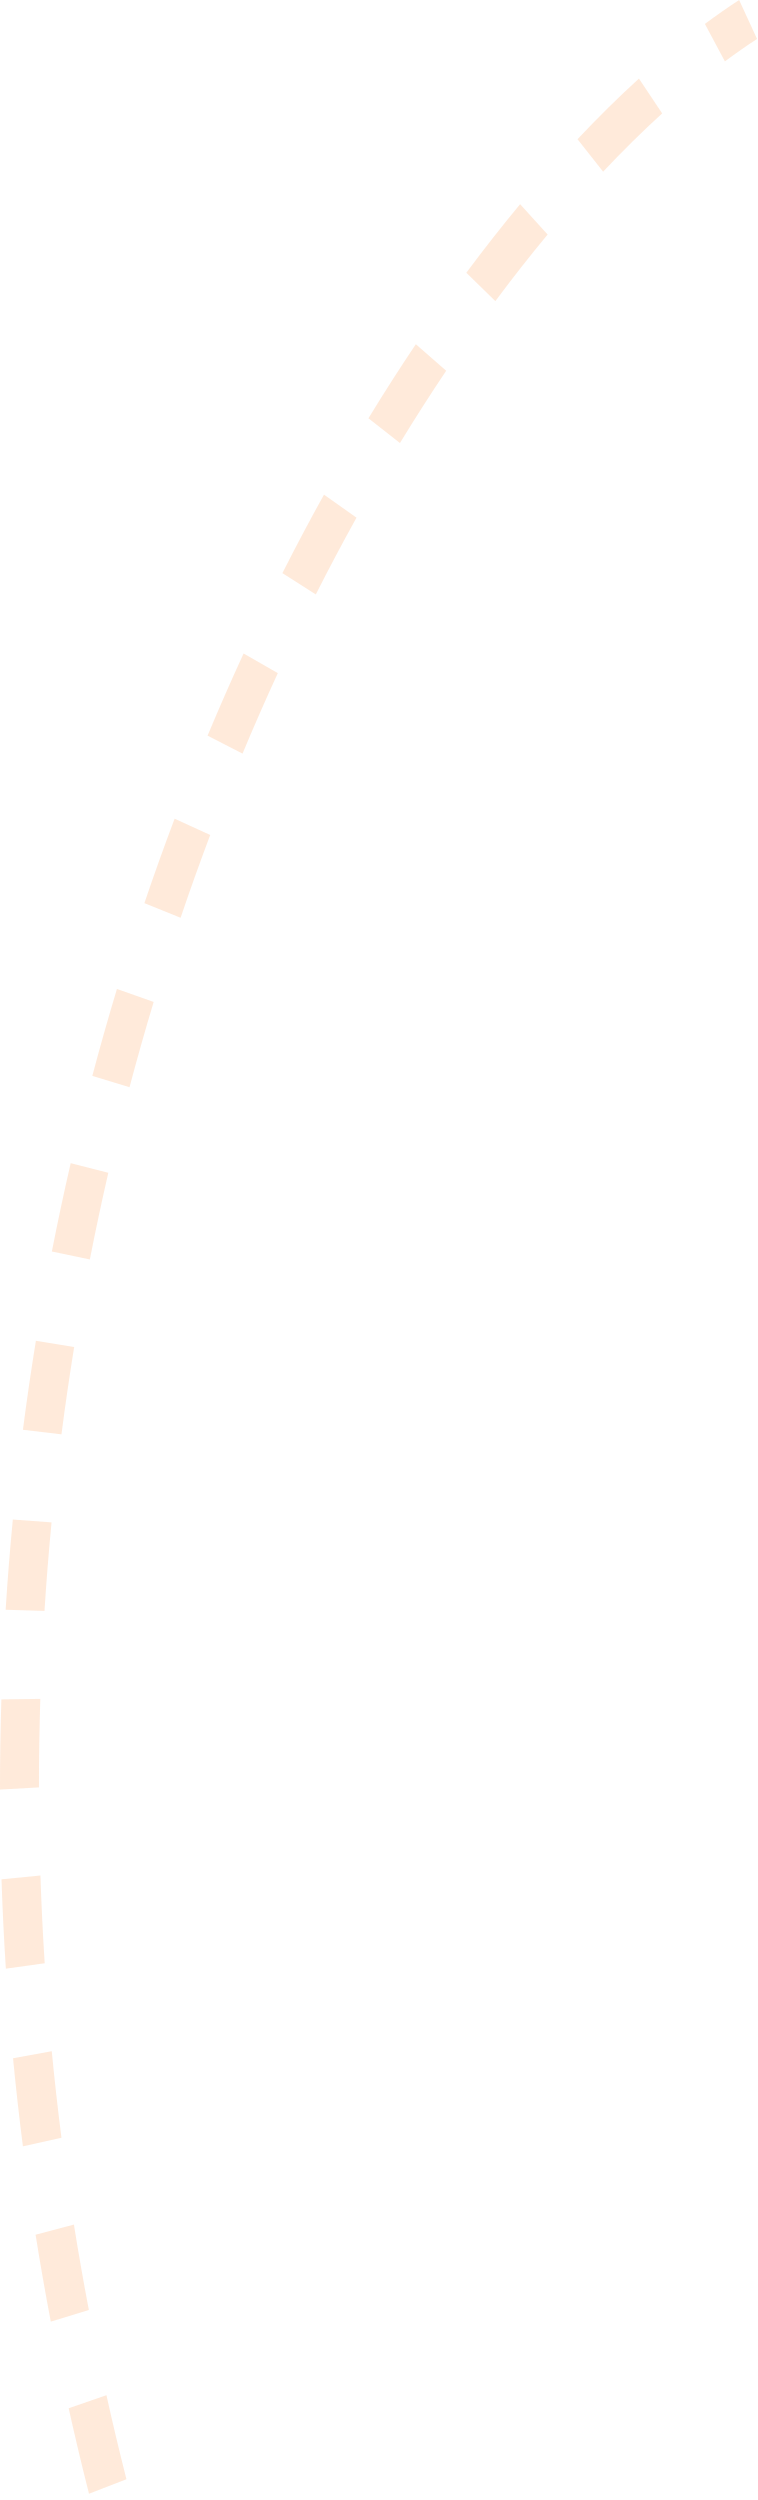
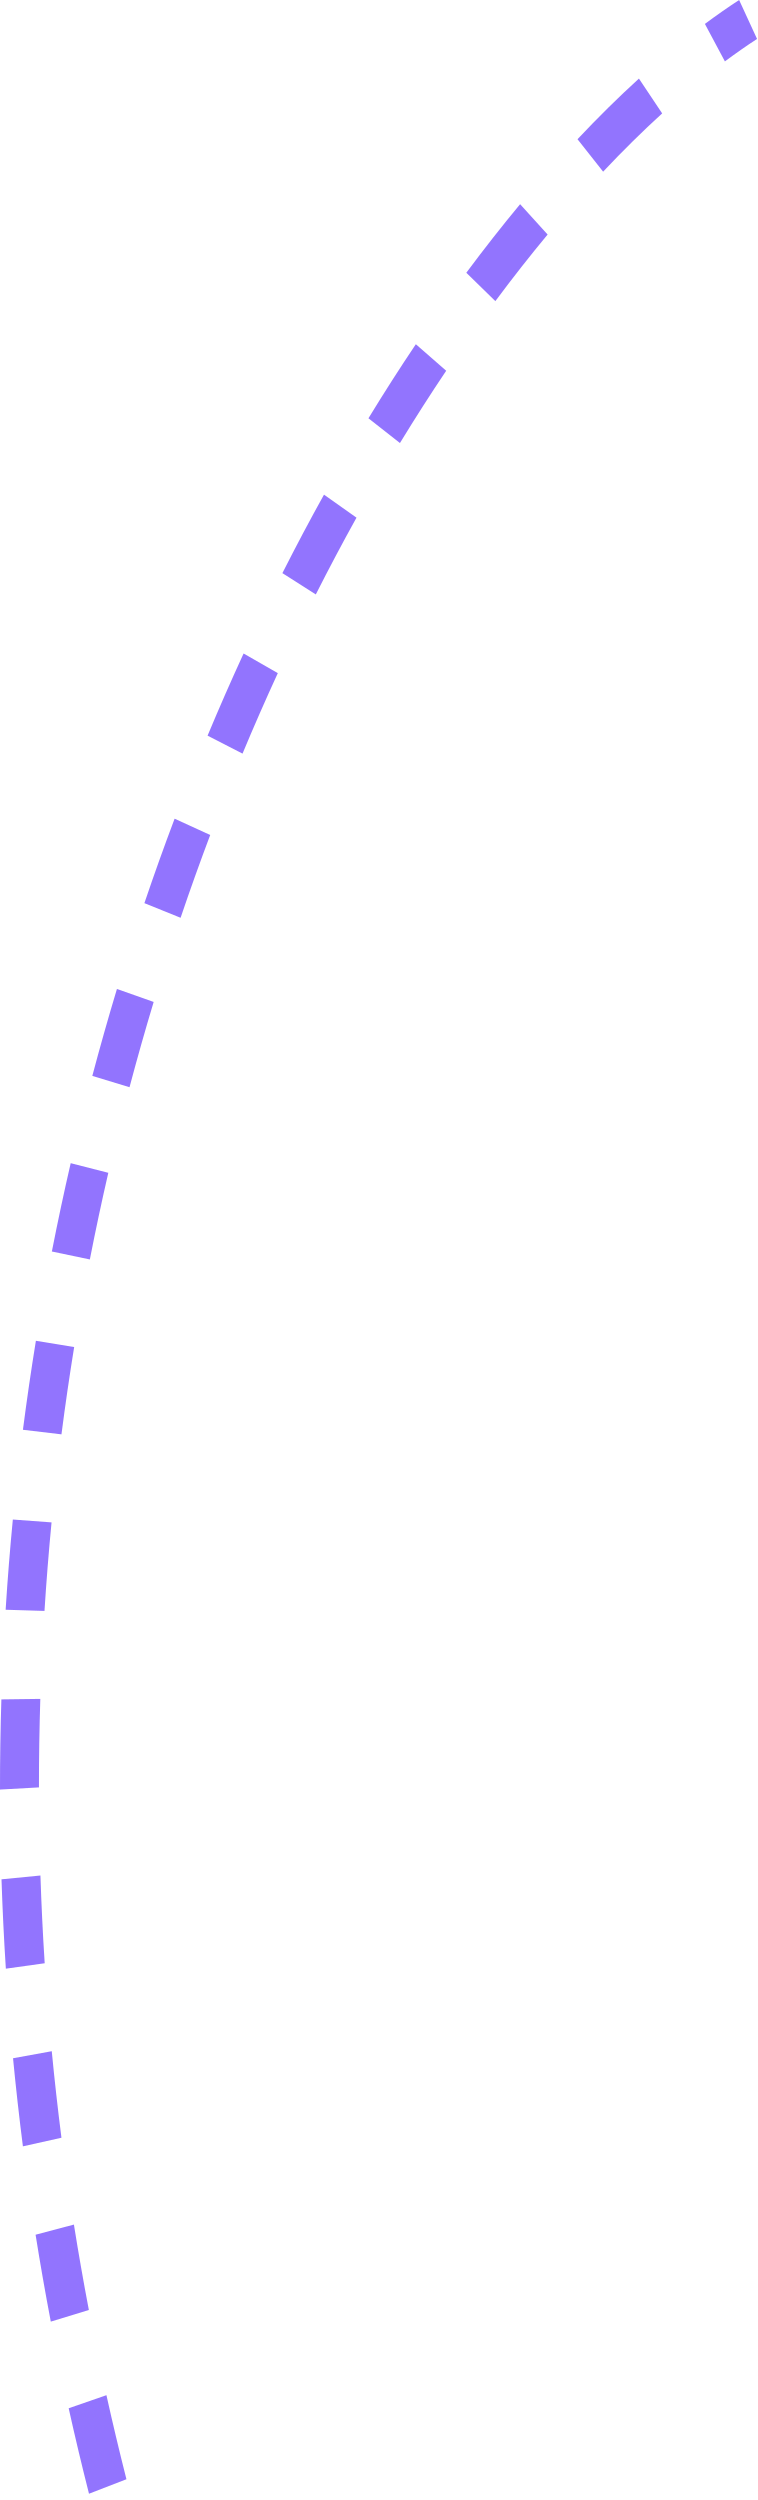
<svg xmlns="http://www.w3.org/2000/svg" width="86" height="284" viewBox="0 0 86 284" fill="none">
-   <path fill-rule="evenodd" clip-rule="evenodd" d="M80.076 2.717C81.384 1.743 82.681 0.837 83.964 0L86 4.423C84.801 5.204 83.583 6.055 82.348 6.975L80.076 2.717ZM65.604 15.814C67.942 13.331 70.273 11.033 72.583 8.927L75.222 12.882C73.011 14.897 70.77 17.106 68.514 19.501L65.604 15.814ZM52.973 30.985C55.001 28.256 57.042 25.659 59.085 23.197L62.209 26.643C60.228 29.03 58.246 31.553 56.272 34.208L52.973 30.985ZM41.855 47.518C43.628 44.611 45.425 41.806 47.239 39.105L50.687 42.117C48.919 44.751 47.165 47.489 45.433 50.328L41.855 47.518ZM32.08 65.107C33.625 62.053 35.202 59.08 36.806 56.193L40.498 58.807C38.93 61.63 37.387 64.538 35.875 67.528L32.08 65.107ZM23.58 83.571C24.907 80.39 26.273 77.279 27.672 74.238L31.559 76.469C30.188 79.447 28.85 82.495 27.55 85.611L23.58 83.571ZM16.403 102.597C17.506 99.341 18.651 96.142 19.835 93.004L23.879 94.856C22.719 97.933 21.596 101.069 20.515 104.261L16.403 102.597ZM10.487 122.224C11.374 118.881 12.307 115.589 13.284 112.347L17.457 113.822C16.498 117.001 15.583 120.23 14.713 123.508L10.487 122.224ZM5.892 142.171C6.556 138.783 7.27 135.438 8.031 132.137L12.304 133.231C11.558 136.47 10.858 139.751 10.207 143.074L5.892 142.171ZM2.605 162.423C3.045 159.017 3.536 155.647 4.077 152.314L8.425 153.025C7.895 156.294 7.413 159.6 6.982 162.942L2.605 162.423ZM0.64 182.867C0.859 179.419 1.132 176.002 1.458 172.618L5.856 172.944C5.536 176.265 5.268 179.618 5.053 183.001L0.64 182.867ZM9.87542e-05 203.294C-0.003 199.852 0.05 196.438 0.157 193.051L4.579 192.995C4.475 196.319 4.423 199.671 4.425 203.048L9.87542e-05 203.294ZM0.664 223.642C0.444 220.235 0.281 216.851 0.171 213.49L4.593 213.058C4.701 216.357 4.861 219.68 5.077 223.025L0.664 223.642ZM2.602 243.824C2.173 240.469 1.8 237.133 1.481 233.817L5.88 233.017C6.193 236.274 6.56 239.551 6.98 242.847L2.602 243.824ZM5.77 263.736C5.139 260.429 4.564 257.138 4.042 253.864L8.396 252.711C8.909 255.93 9.474 259.164 10.094 262.415L5.77 263.736ZM10.11 283.287C9.286 280.038 8.517 276.802 7.801 273.579L12.091 272.092C12.795 275.261 13.552 278.444 14.362 281.641L10.11 283.287Z" fill="#FFE4D1" fill-opacity="0.8" />
+   <path fill-rule="evenodd" clip-rule="evenodd" d="M80.076 2.717C81.384 1.743 82.681 0.837 83.964 0L86 4.423C84.801 5.204 83.583 6.055 82.348 6.975L80.076 2.717ZM65.604 15.814C67.942 13.331 70.273 11.033 72.583 8.927L75.222 12.882C73.011 14.897 70.77 17.106 68.514 19.501L65.604 15.814ZM52.973 30.985C55.001 28.256 57.042 25.659 59.085 23.197L62.209 26.643C60.228 29.03 58.246 31.553 56.272 34.208L52.973 30.985ZM41.855 47.518C43.628 44.611 45.425 41.806 47.239 39.105L50.687 42.117C48.919 44.751 47.165 47.489 45.433 50.328L41.855 47.518ZM32.08 65.107C33.625 62.053 35.202 59.08 36.806 56.193L40.498 58.807C38.93 61.63 37.387 64.538 35.875 67.528L32.08 65.107ZM23.58 83.571C24.907 80.39 26.273 77.279 27.672 74.238L31.559 76.469C30.188 79.447 28.85 82.495 27.55 85.611L23.58 83.571ZM16.403 102.597C17.506 99.341 18.651 96.142 19.835 93.004L23.879 94.856C22.719 97.933 21.596 101.069 20.515 104.261L16.403 102.597ZM10.487 122.224C11.374 118.881 12.307 115.589 13.284 112.347L17.457 113.822C16.498 117.001 15.583 120.23 14.713 123.508L10.487 122.224ZM5.892 142.171C6.556 138.783 7.27 135.438 8.031 132.137L12.304 133.231C11.558 136.47 10.858 139.751 10.207 143.074L5.892 142.171ZM2.605 162.423C3.045 159.017 3.536 155.647 4.077 152.314L8.425 153.025C7.895 156.294 7.413 159.6 6.982 162.942L2.605 162.423ZM0.64 182.867C0.859 179.419 1.132 176.002 1.458 172.618L5.856 172.944C5.536 176.265 5.268 179.618 5.053 183.001L0.64 182.867ZM9.87542e-05 203.294C-0.003 199.852 0.05 196.438 0.157 193.051L4.579 192.995C4.475 196.319 4.423 199.671 4.425 203.048L9.87542e-05 203.294ZM0.664 223.642C0.444 220.235 0.281 216.851 0.171 213.49L4.593 213.058C4.701 216.357 4.861 219.68 5.077 223.025L0.664 223.642ZM2.602 243.824C2.173 240.469 1.8 237.133 1.481 233.817L5.88 233.017C6.193 236.274 6.56 239.551 6.98 242.847L2.602 243.824ZM5.77 263.736C5.139 260.429 4.564 257.138 4.042 253.864L8.396 252.711C8.909 255.93 9.474 259.164 10.094 262.415L5.77 263.736ZM10.11 283.287C9.286 280.038 8.517 276.802 7.801 273.579L12.091 272.092C12.795 275.261 13.552 278.444 14.362 281.641L10.11 283.287Z" fill="#7752FE" fill-opacity="0.8" />
</svg>
